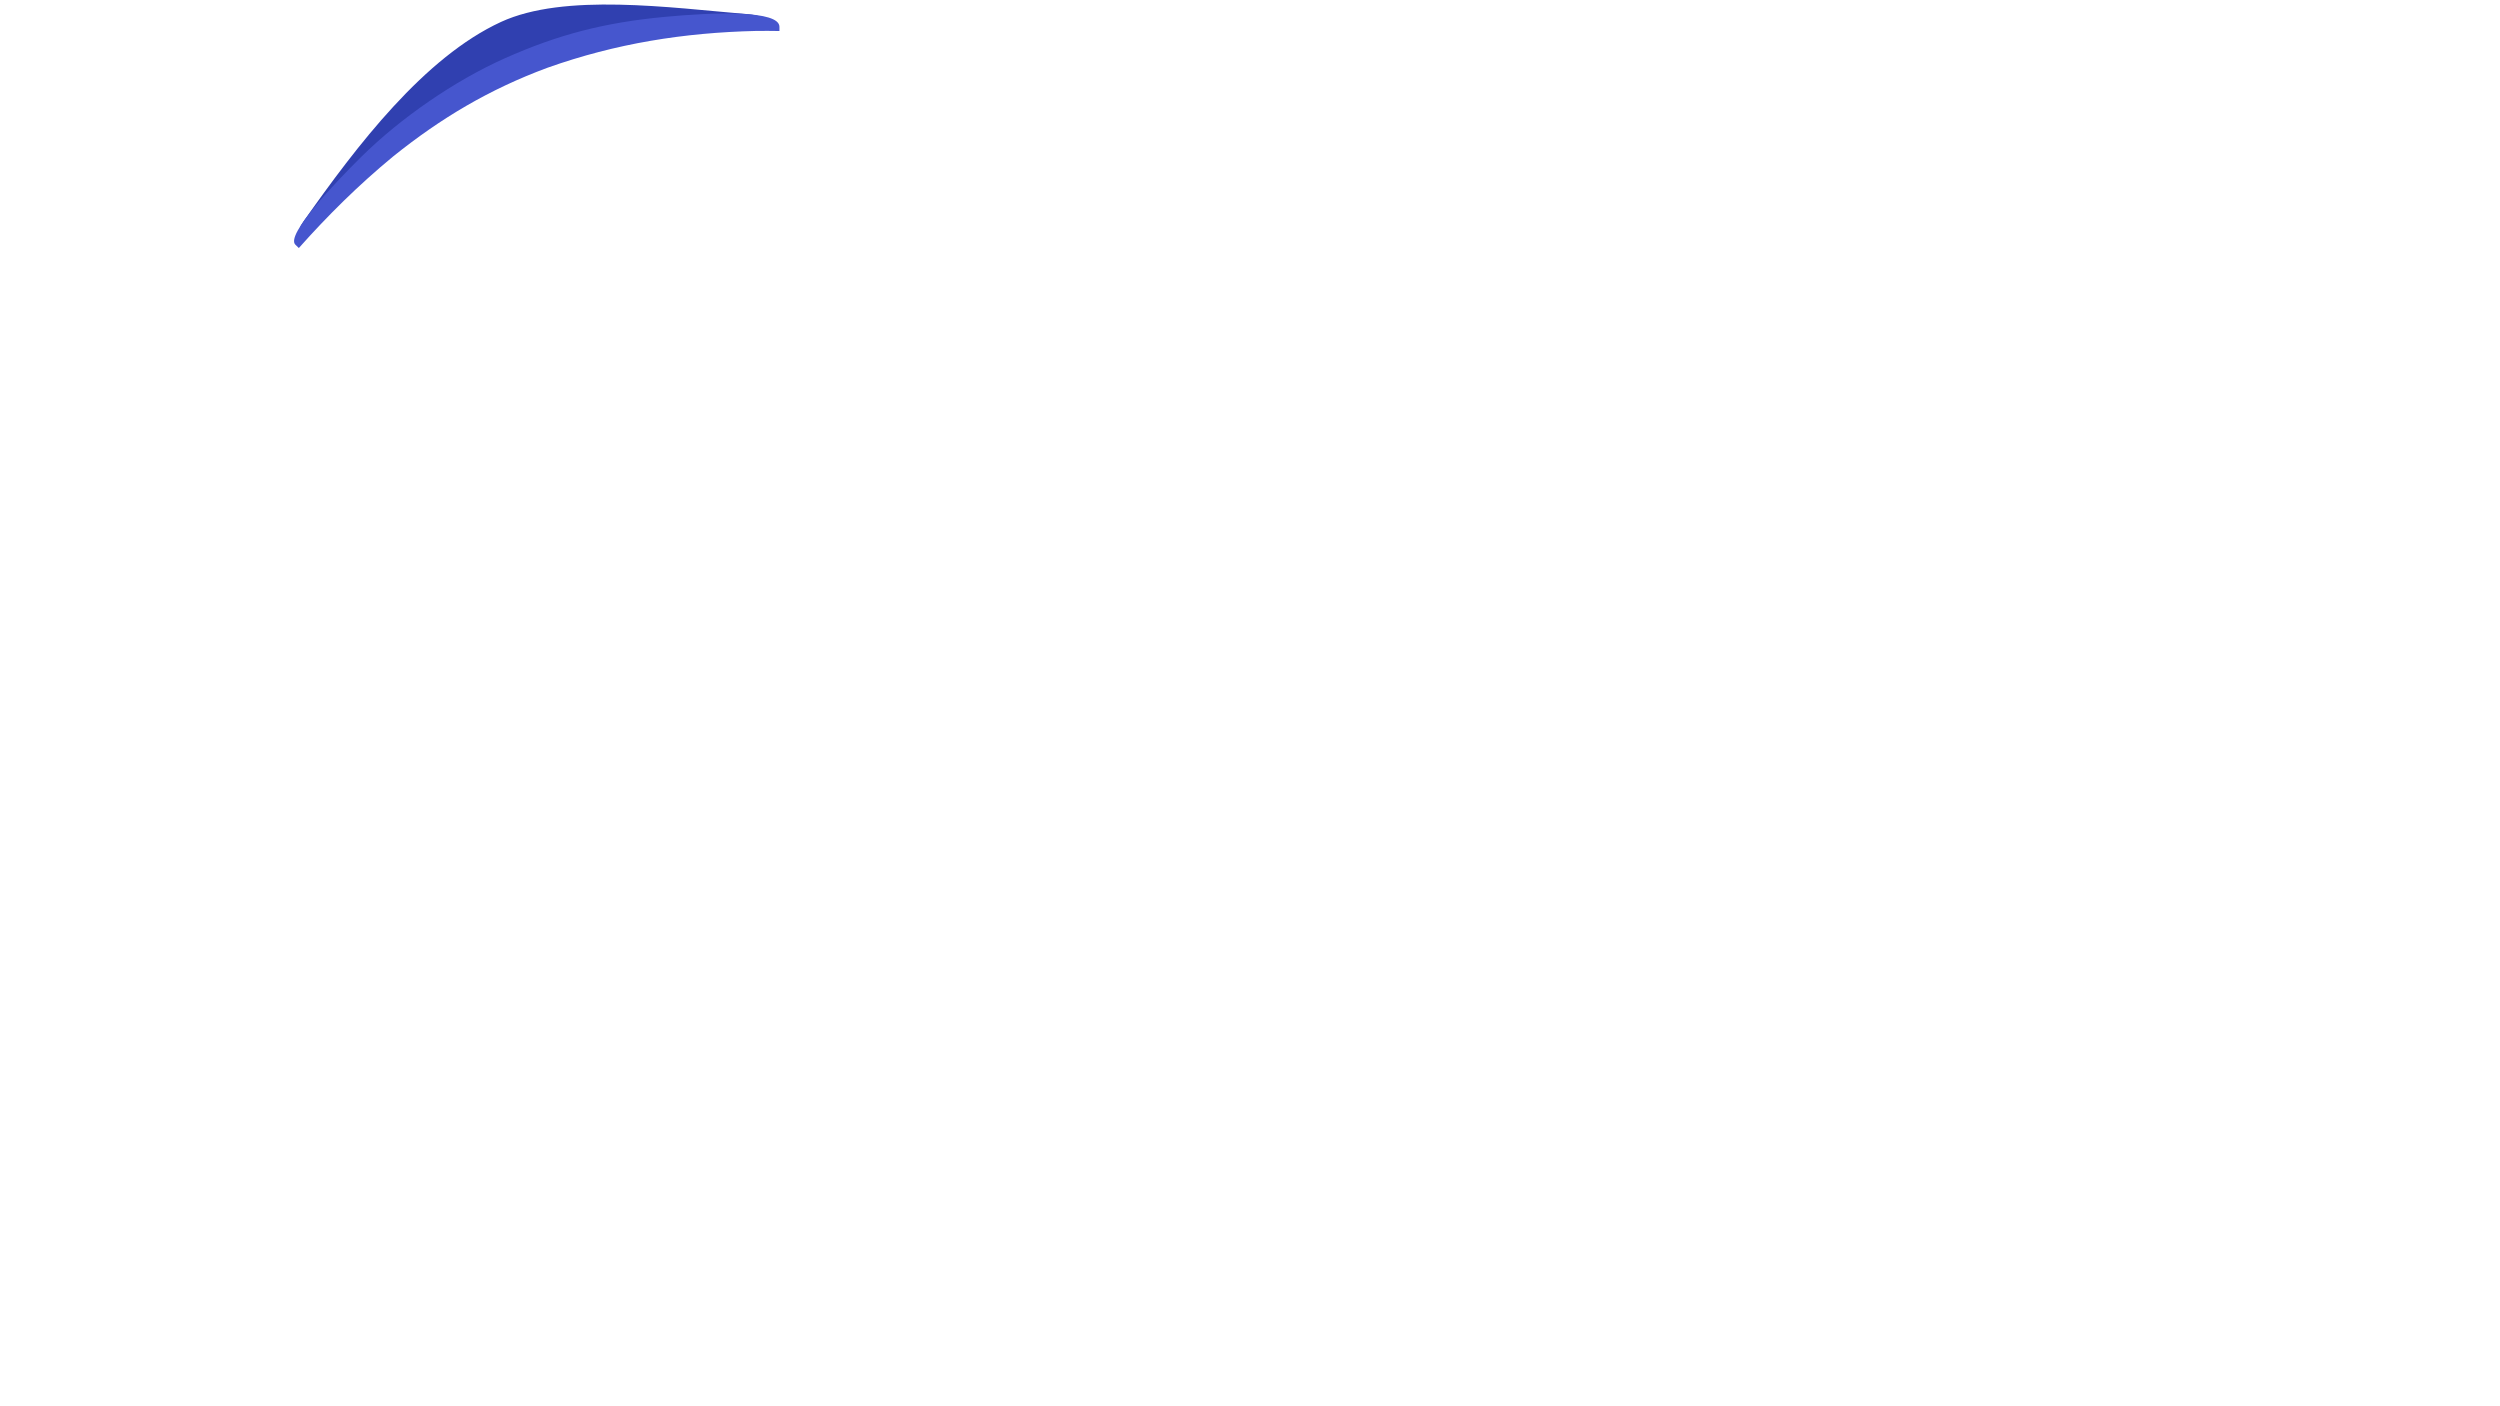
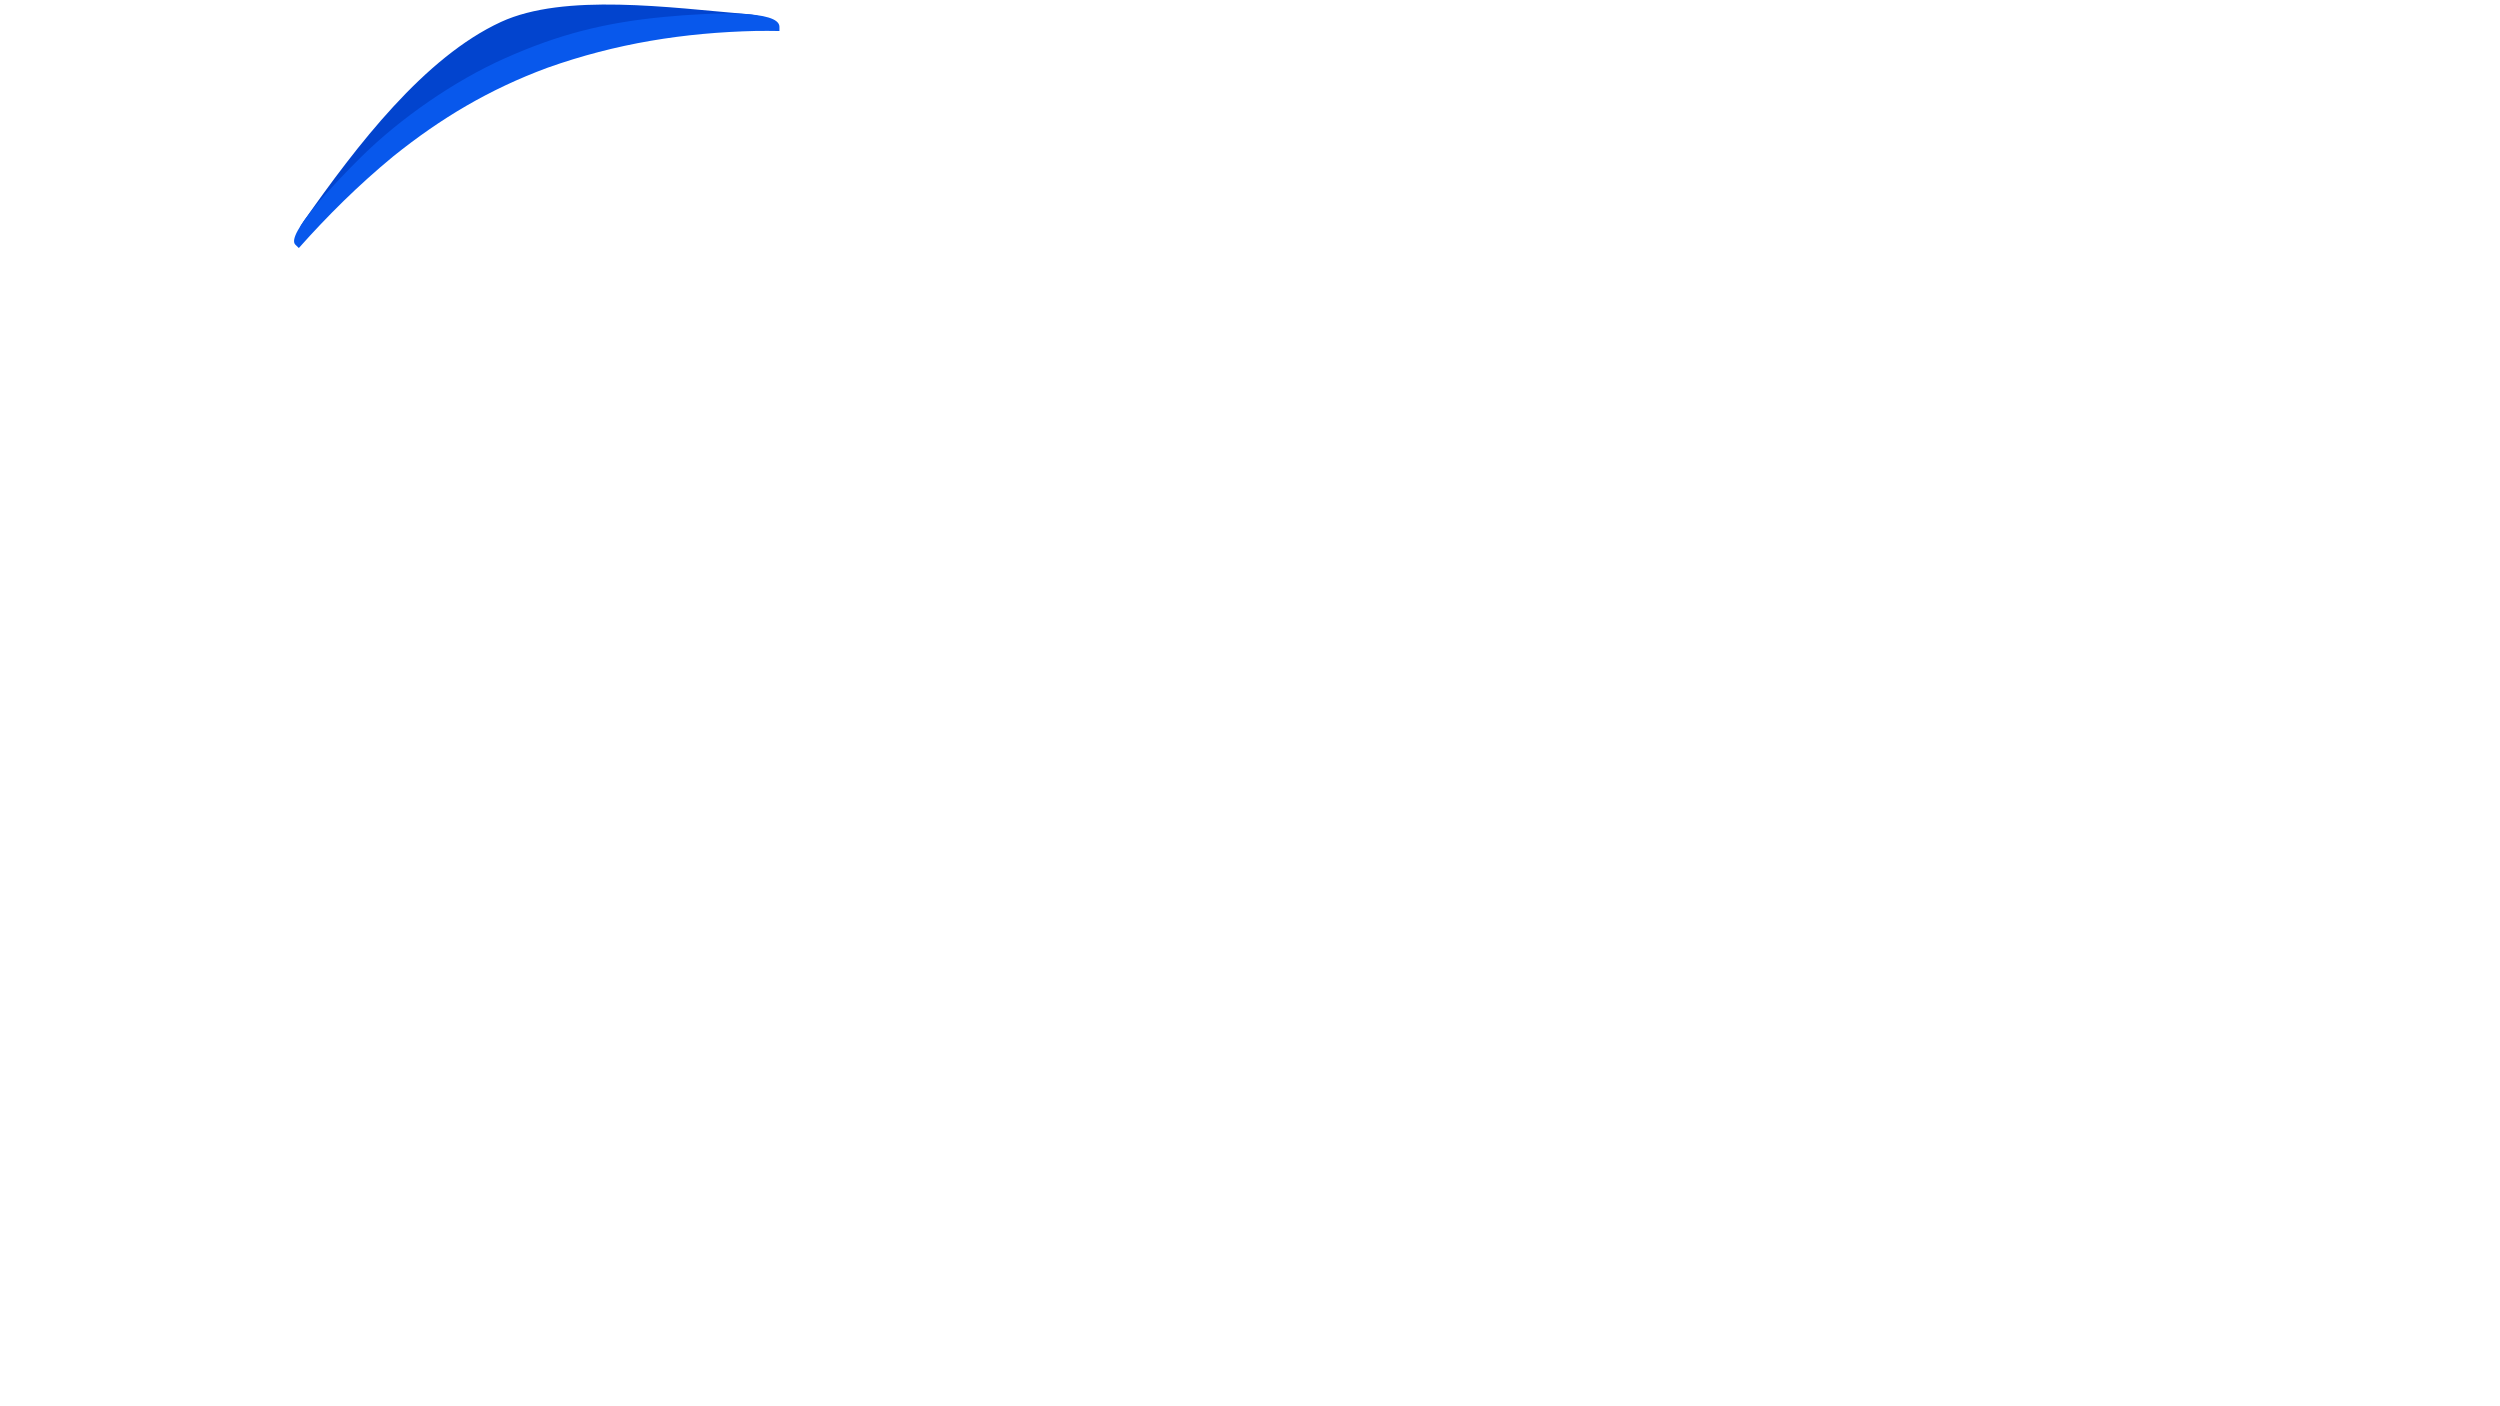
<svg xmlns="http://www.w3.org/2000/svg" xml:space="preserve" viewBox="0 0 562 316" width="562px" height="316px" version="1.1" style="shape-rendering:geometricPrecision; fill-rule:evenodd; clip-rule:evenodd">
  <defs>
    <style type="text/css">
-     .fil0 {fill:#3040B0}
-     .fil1 {fill:#4656CE}
+     .fil0 {fill:#0244CE}
+     .fil1 {fill:#0858EC}
  </style>
  </defs>
  <g>
    <path class="fil0" d="M168.261 3.202c4.153,0.351 5.416,2.33 3.755,2.386l-2.897 0.096c-16.307,0.378 -30.954,2.063 -46.355,7.533 -13.016,4.824 -24.1,10.98 -34.914,19.667 -7.795,6.435 -11.734,10.38 -18.245,17.697l-0.798 0.865c-0.972,1.054 -2.32,0.812 -0.627,-1.6 12.086,-17.211 27.23,-36.977 44.439,-44.913 14.233,-6.562 38.011,-3.22 55.642,-1.731z" />
    <path class="fil1" d="M113.416 13.136c12.161,-5.433 22.558,-8.055 35.798,-9.322 11.558,-1.106 26.005,-1.543 26.005,2.223l0 0.934c-1.715,-0.031 -3.449,-0.036 -5.208,-0.017 -16.307,0.378 -31.565,2.816 -46.967,8.285 -13.015,4.824 -23.874,11.262 -34.688,19.948 -7.795,6.435 -14.67,13.256 -21.181,20.573l-0.781 -0.763c-2.232,-2.182 8.949,-13.951 14.914,-19.831 8.807,-8.682 20.907,-17.025 32.108,-22.03z" />
  </g>
</svg>
